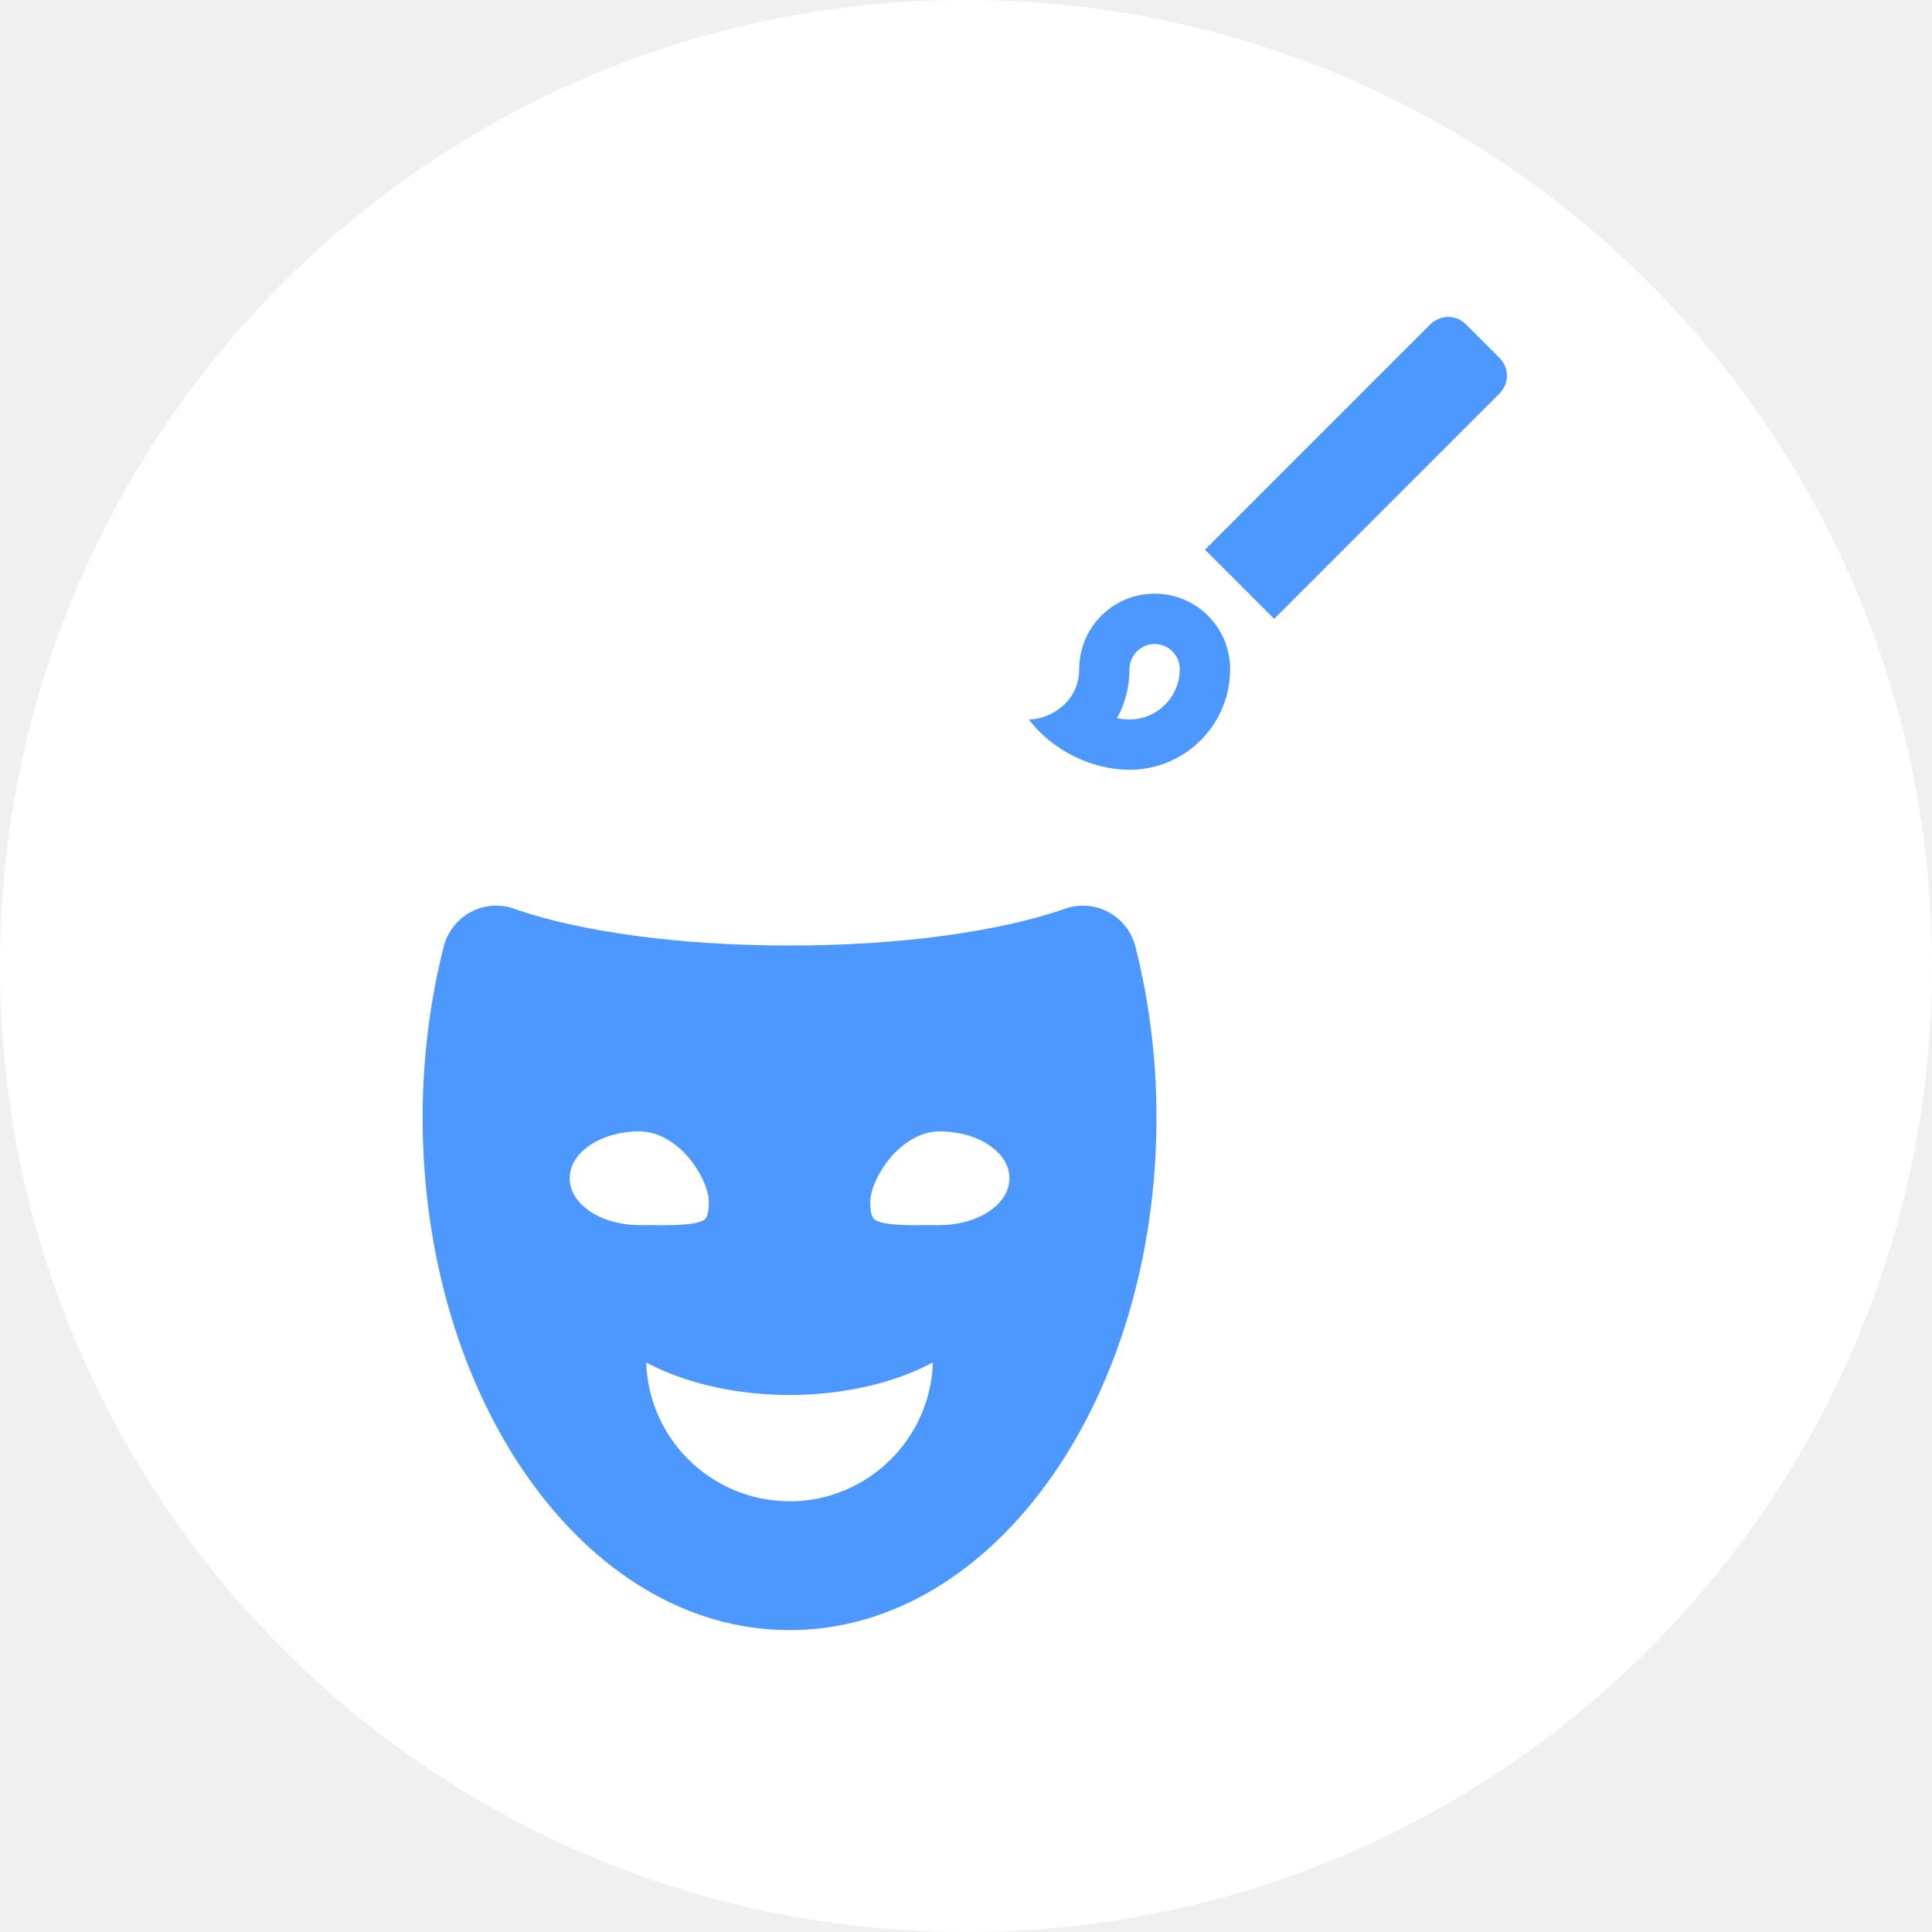
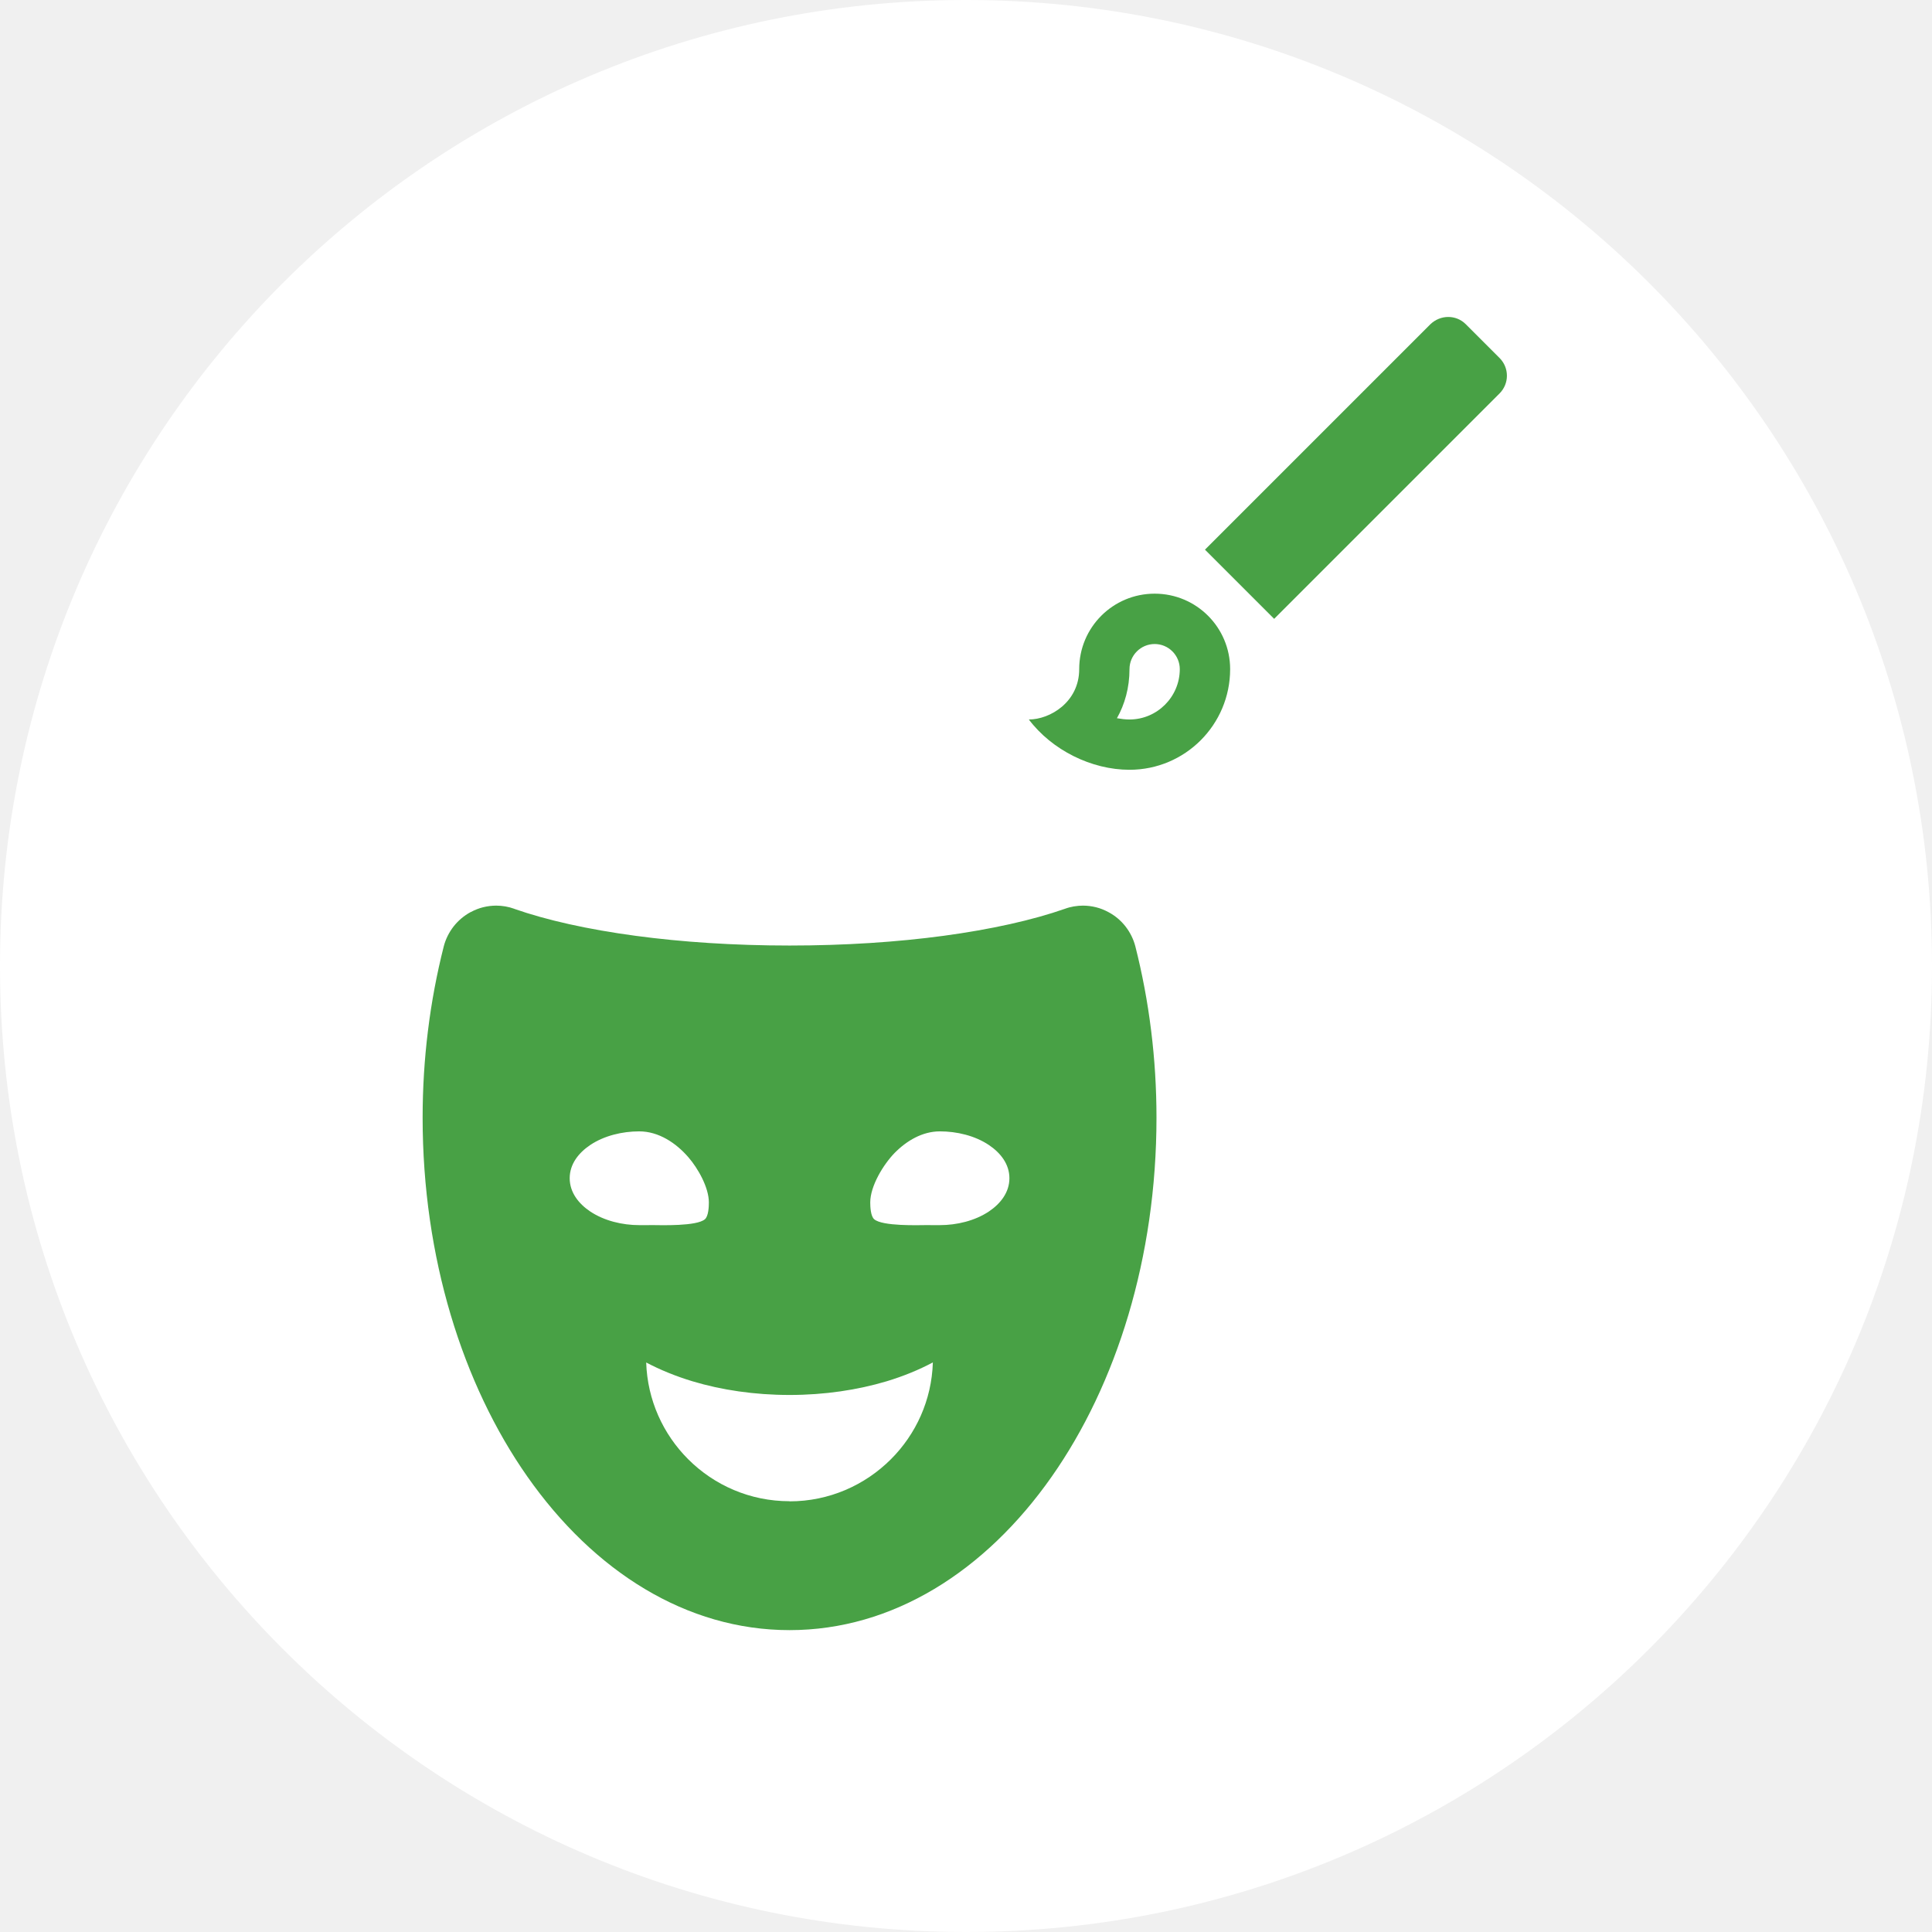
<svg xmlns="http://www.w3.org/2000/svg" width="32" height="32" viewBox="0 0 32 32" fill="none">
-   <circle cx="16" cy="16" r="16" fill="white" />
-   <path d="M19.067 17.075C19.125 17.543 19.155 18.023 19.155 18.513C19.155 20.827 18.492 22.929 17.421 24.456C16.319 26.028 14.784 27 13.078 27C11.371 27 9.836 26.028 8.734 24.456C7.663 22.929 7 20.827 7 18.513C7 18.023 7.03 17.543 7.088 17.075C7.147 16.593 7.236 16.125 7.35 15.675L7.35 15.675C7.381 15.555 7.437 15.443 7.513 15.345C7.59 15.247 7.686 15.166 7.795 15.107H7.797C7.864 15.071 7.933 15.044 8.001 15.027C8.074 15.009 8.147 15 8.219 15C8.267 15 8.317 15.004 8.37 15.013C8.421 15.022 8.47 15.035 8.517 15.052L8.517 15.053C9.05 15.24 9.737 15.394 10.527 15.5C11.291 15.603 12.156 15.661 13.078 15.661C13.999 15.661 14.864 15.603 15.628 15.5C16.419 15.393 17.106 15.239 17.64 15.052L17.64 15.052C17.688 15.034 17.737 15.022 17.786 15.013H17.788C17.84 15.004 17.89 15 17.937 15C18.008 15 18.082 15.009 18.154 15.027C18.223 15.044 18.291 15.071 18.358 15.107C18.47 15.166 18.566 15.248 18.642 15.345C18.718 15.443 18.774 15.555 18.805 15.675L18.805 15.675C18.919 16.125 19.008 16.593 19.067 17.075L19.067 17.075ZM15.417 20.292C15.467 20.292 15.517 20.292 15.567 20.292C15.846 20.292 16.148 20.221 16.382 20.064C16.57 19.937 16.719 19.751 16.719 19.515C16.719 19.279 16.57 19.094 16.382 18.967C16.148 18.809 15.846 18.739 15.567 18.739C15.277 18.739 15.016 18.895 14.818 19.096C14.632 19.287 14.414 19.643 14.414 19.916C14.414 19.985 14.42 20.144 14.48 20.195C14.617 20.312 15.201 20.293 15.376 20.291C15.378 20.291 15.381 20.291 15.383 20.291C15.395 20.291 15.406 20.291 15.417 20.292L15.417 20.292ZM11.398 24.169C11.828 24.599 12.421 24.865 13.078 24.865H13.078V24.867C13.732 24.867 14.326 24.6 14.757 24.169C15.17 23.756 15.432 23.192 15.451 22.566C15.22 22.689 14.964 22.794 14.687 22.878C14.205 23.022 13.658 23.105 13.078 23.105C12.497 23.105 11.95 23.023 11.468 22.878C11.191 22.794 10.934 22.689 10.703 22.567C10.723 23.192 10.985 23.756 11.398 24.169L11.398 24.169ZM10.744 20.292C10.756 20.291 10.767 20.291 10.779 20.291C10.954 20.293 11.538 20.312 11.675 20.195C11.735 20.144 11.741 19.985 11.741 19.916C11.741 19.668 11.56 19.35 11.402 19.168C11.198 18.932 10.91 18.739 10.588 18.739C10.309 18.739 10.007 18.809 9.773 18.967C9.585 19.094 9.436 19.279 9.436 19.515C9.436 19.751 9.585 19.937 9.773 20.064C10.007 20.221 10.309 20.292 10.588 20.292C10.64 20.292 10.692 20.292 10.744 20.292L10.744 20.292Z" fill="#4C98FF" />
-   <path d="M19.125 10.667C19.354 10.667 19.541 10.854 19.541 11.083C19.541 11.542 19.166 11.917 18.708 11.917C18.637 11.917 18.57 11.908 18.5 11.896C18.629 11.667 18.708 11.392 18.708 11.083C18.708 10.854 18.895 10.667 19.125 10.667ZM23.987 5.25C23.879 5.25 23.774 5.292 23.691 5.371L19.958 9.104L21.104 10.25L24.837 6.517C25 6.354 25 6.092 24.837 5.929L24.279 5.371C24.195 5.287 24.091 5.25 23.987 5.25ZM19.125 9.833C18.433 9.833 17.875 10.392 17.875 11.083C17.875 11.629 17.391 11.917 17.041 11.917C17.424 12.425 18.079 12.75 18.708 12.75C19.629 12.75 20.375 12.004 20.375 11.083C20.375 10.392 19.816 9.833 19.125 9.833Z" fill="#4C98FF" />
+   <path d="M16 32C24.837 32 32 24.837 32 16C32 7.163 24.837 0 16 0C7.163 0 0 7.163 0 16C0 24.837 7.163 32 16 32Z" fill="white" />
+   <path d="M19.067 17.075C19.125 17.543 19.155 18.023 19.155 18.513C19.155 20.827 18.492 22.929 17.421 24.456C16.319 26.028 14.784 27 13.078 27C11.371 27 9.836 26.028 8.734 24.456C7.663 22.929 7 20.827 7 18.513C7 18.023 7.03 17.543 7.088 17.075C7.147 16.593 7.236 16.125 7.35 15.675L7.35 15.675C7.381 15.555 7.437 15.443 7.513 15.345C7.59 15.247 7.686 15.166 7.795 15.107H7.797C7.864 15.071 7.933 15.044 8.001 15.027C8.074 15.009 8.147 15 8.219 15C8.267 15 8.317 15.004 8.37 15.013C8.421 15.022 8.47 15.035 8.517 15.052L8.517 15.053C9.05 15.24 9.737 15.394 10.527 15.5C11.291 15.603 12.156 15.661 13.078 15.661C13.999 15.661 14.864 15.603 15.628 15.5C16.419 15.393 17.106 15.239 17.64 15.052L17.64 15.052C17.688 15.034 17.737 15.022 17.786 15.013H17.788C17.84 15.004 17.89 15 17.937 15C18.008 15 18.082 15.009 18.154 15.027C18.223 15.044 18.291 15.071 18.358 15.107C18.47 15.166 18.566 15.248 18.642 15.345C18.718 15.443 18.774 15.555 18.805 15.675L18.805 15.675C18.919 16.125 19.008 16.593 19.067 17.075ZM15.417 20.292C15.467 20.292 15.517 20.292 15.567 20.292C15.846 20.292 16.148 20.221 16.382 20.064C16.57 19.937 16.719 19.751 16.719 19.515C16.719 19.279 16.57 19.094 16.382 18.967C16.148 18.809 15.846 18.739 15.567 18.739C15.277 18.739 15.016 18.895 14.818 19.096C14.632 19.287 14.414 19.643 14.414 19.916C14.414 19.985 14.42 20.144 14.48 20.195C14.617 20.312 15.201 20.293 15.376 20.291C15.378 20.291 15.381 20.291 15.383 20.291C15.395 20.291 15.406 20.291 15.417 20.292ZM11.398 24.169C11.828 24.599 12.421 24.865 13.078 24.865H13.078V24.867C13.732 24.867 14.326 24.6 14.757 24.169C15.17 23.756 15.432 23.192 15.451 22.566C15.22 22.689 14.964 22.794 14.687 22.878C14.205 23.022 13.658 23.105 13.078 23.105C12.497 23.105 11.95 23.023 11.468 22.878C11.191 22.794 10.934 22.689 10.703 22.567C10.723 23.192 10.985 23.756 11.398 24.169ZM10.744 20.292C10.756 20.291 10.767 20.291 10.779 20.291C10.954 20.293 11.538 20.312 11.675 20.195C11.735 20.144 11.741 19.985 11.741 19.916C11.741 19.668 11.56 19.35 11.402 19.168C11.198 18.932 10.91 18.739 10.588 18.739C10.309 18.739 10.007 18.809 9.773 18.967C9.585 19.094 9.436 19.279 9.436 19.515C9.436 19.751 9.585 19.937 9.773 20.064C10.007 20.221 10.309 20.292 10.588 20.292C10.64 20.292 10.692 20.292 10.744 20.292Z" fill="#48A145" />
+   <path d="M19.125 10.667C19.354 10.667 19.541 10.854 19.541 11.083C19.541 11.542 19.166 11.917 18.708 11.917C18.637 11.917 18.57 11.908 18.5 11.896C18.629 11.667 18.708 11.392 18.708 11.083C18.708 10.854 18.895 10.667 19.125 10.667ZM23.987 5.25C23.879 5.25 23.774 5.292 23.691 5.371L19.958 9.104L21.104 10.25L24.837 6.517C25 6.354 25 6.092 24.837 5.929L24.279 5.371C24.195 5.287 24.091 5.25 23.987 5.25ZM19.125 9.833C18.433 9.833 17.875 10.392 17.875 11.083C17.875 11.629 17.391 11.917 17.041 11.917C17.424 12.425 18.079 12.75 18.708 12.75C19.629 12.75 20.375 12.004 20.375 11.083C20.375 10.392 19.816 9.833 19.125 9.833Z" fill="#48A145" />
</svg>
